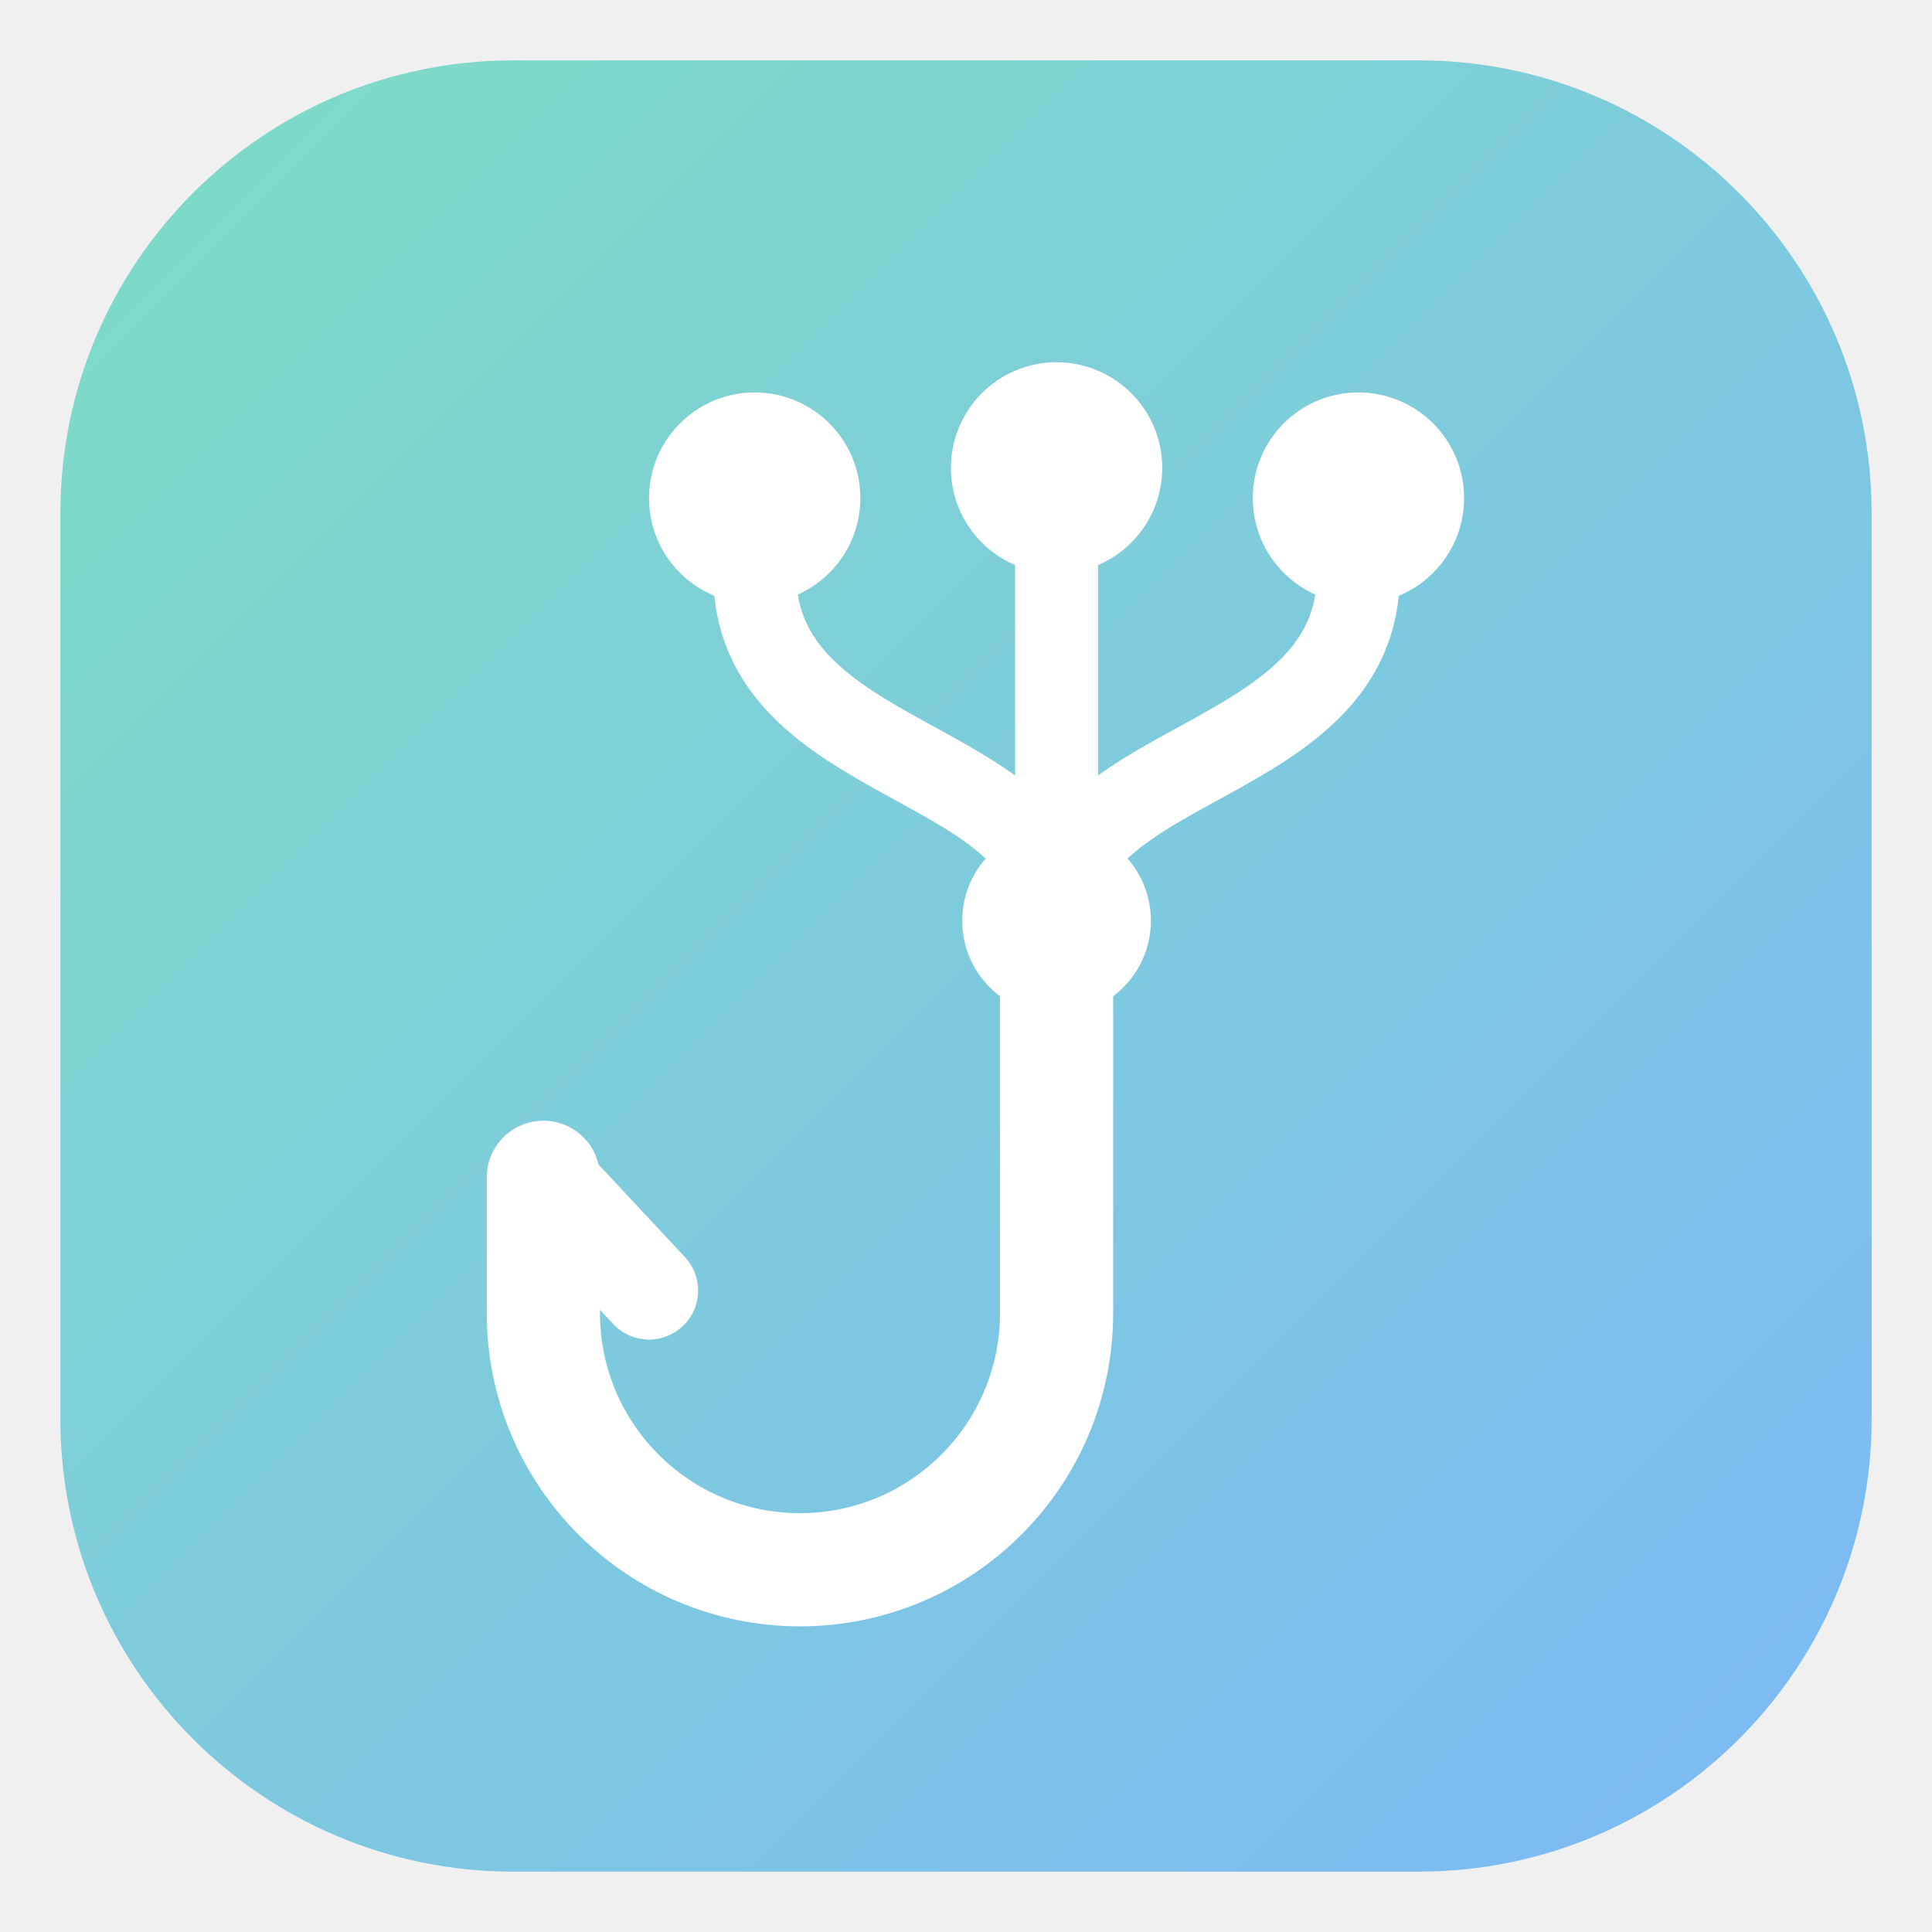
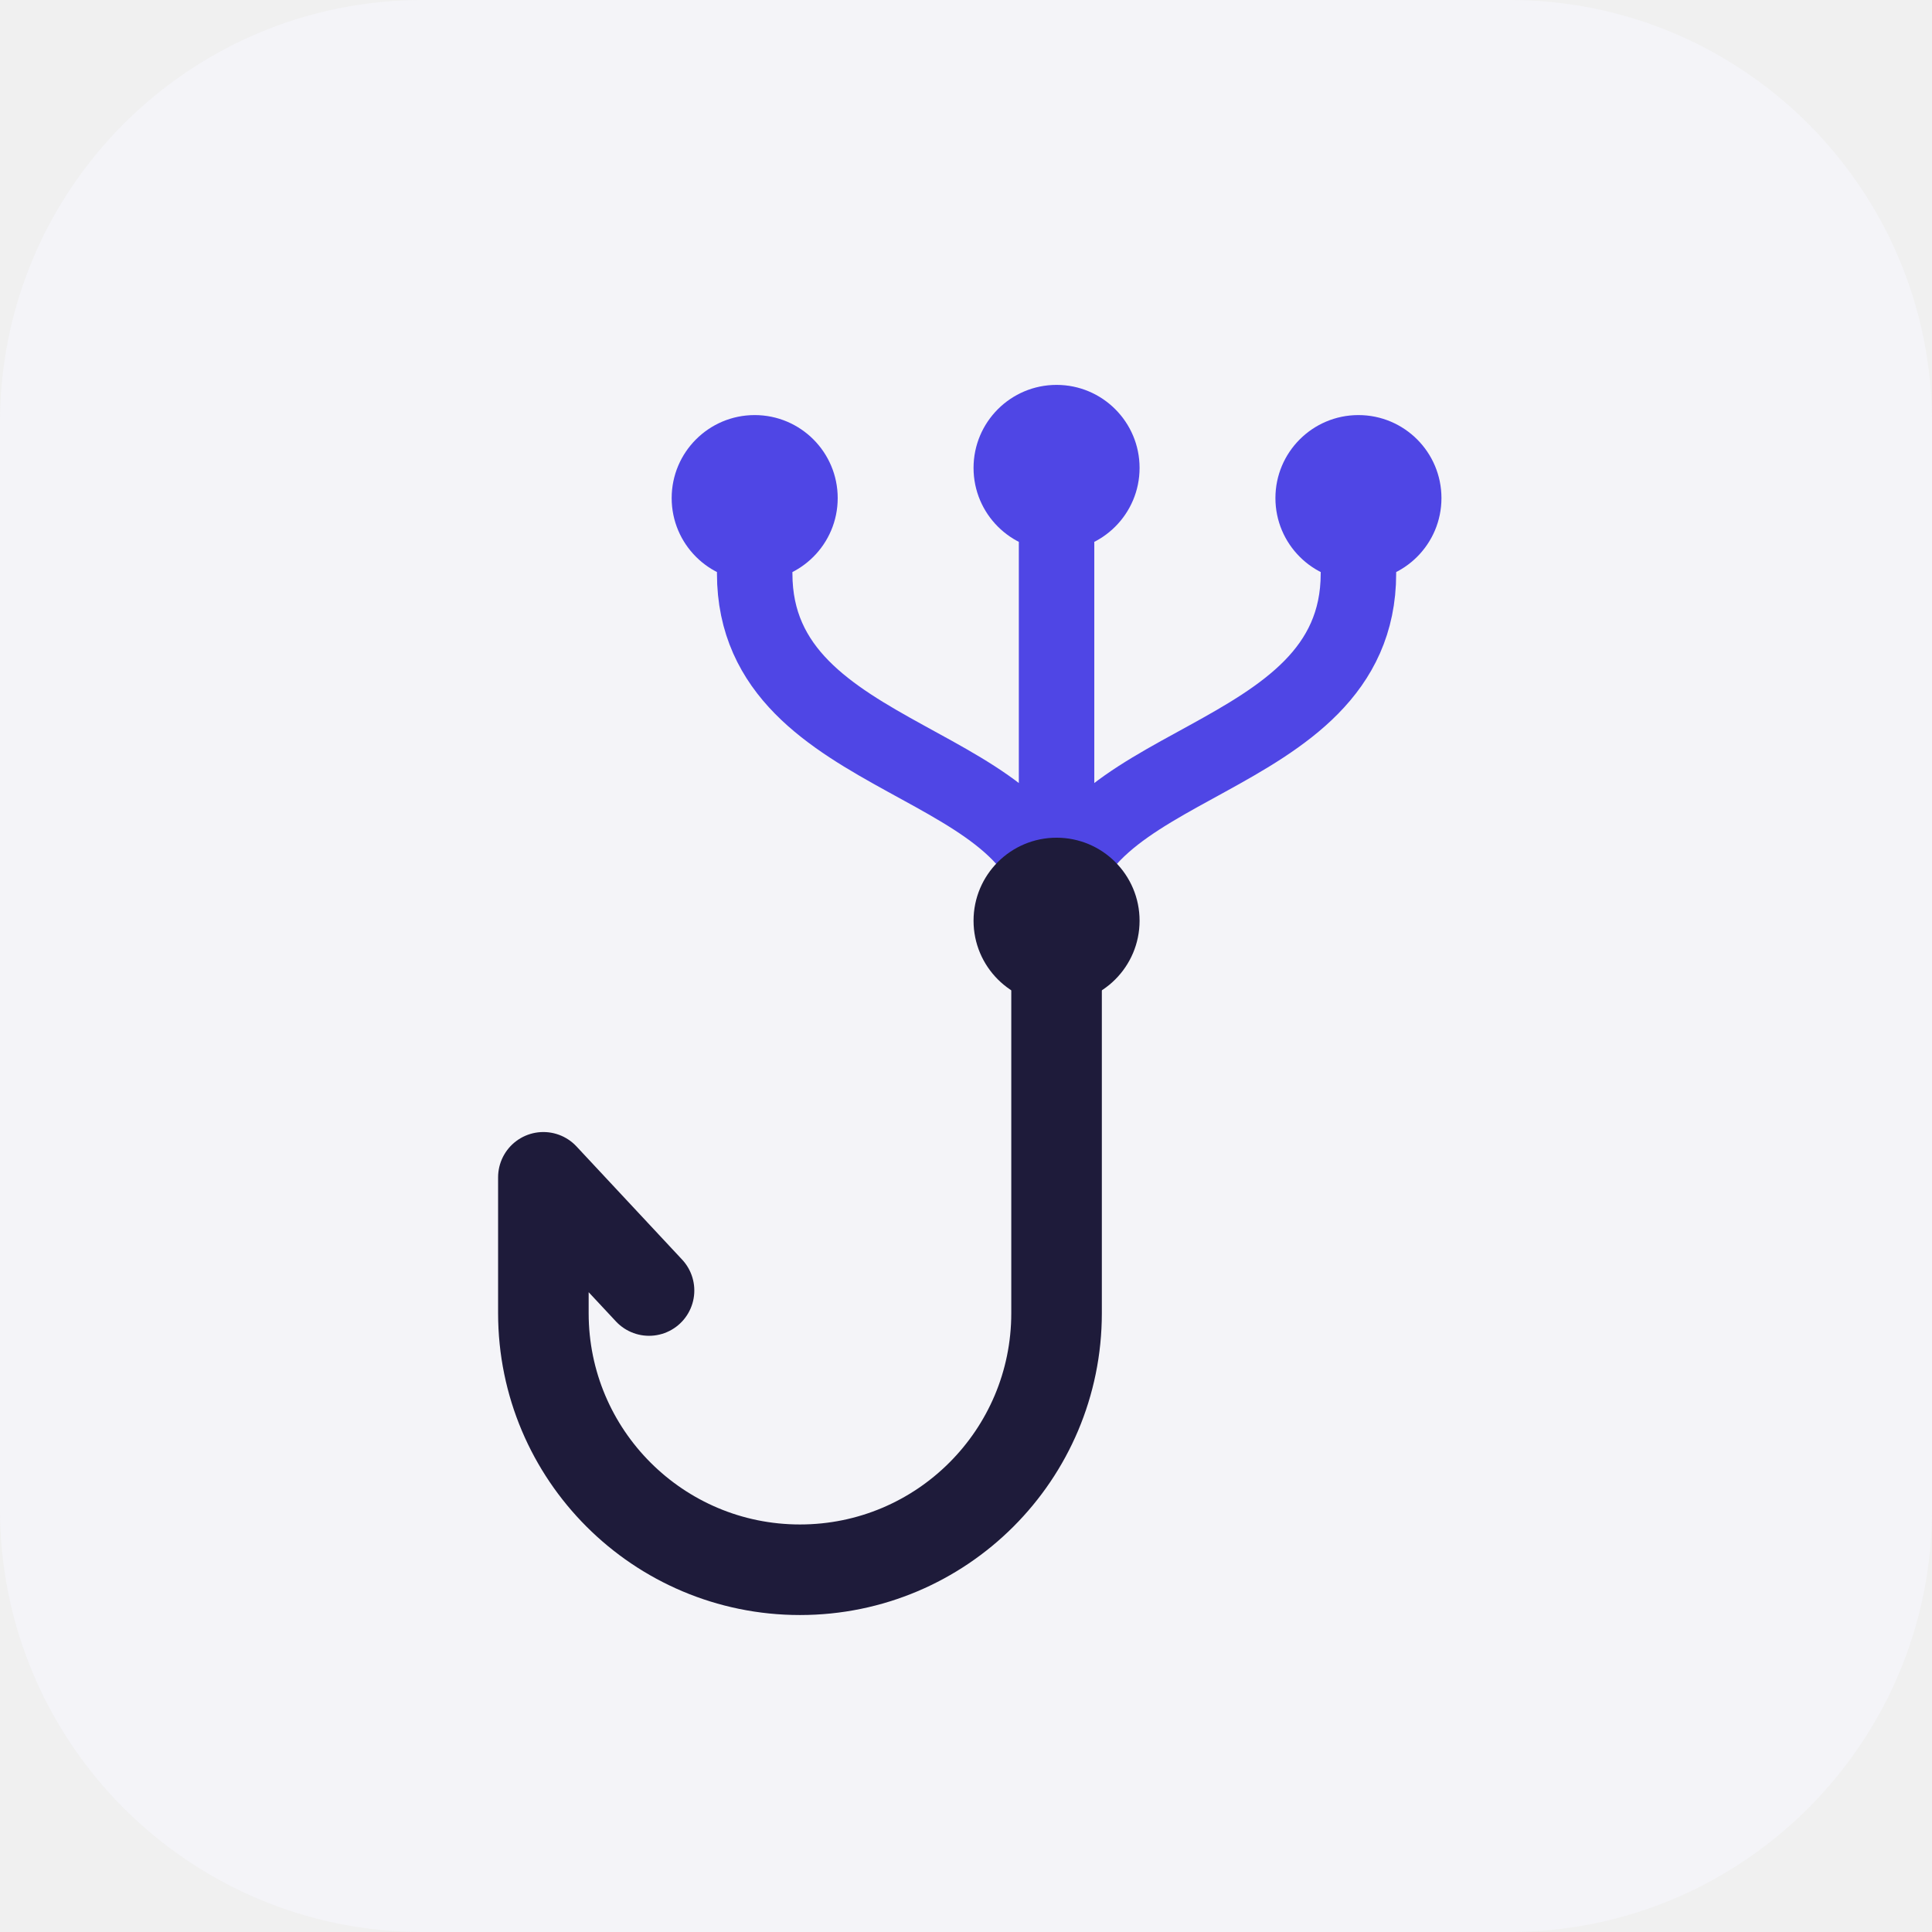
- <svg xmlns="http://www.w3.org/2000/svg" viewBox="0 0 256 256" width="256" height="256">
-   <defs>
-     <linearGradient id="d-mint-i-bg" x1="0" y1="0" x2="1" y2="1">
-       <stop offset="0" stop-color="#7EDDC4" />
-       <stop offset="1" stop-color="#7DB8F7" />
-     </linearGradient>
-     <filter id="d-mint-i-soft" x="-30%" y="-30%" width="160%" height="160%">
-       <feDropShadow dx="0" dy="6" stdDeviation="8" flood-color="#3A2F6B" flood-opacity="0.10" />
-     </filter>
-     <filter id="d-mint-i-blur">
-       <feGaussianBlur stdDeviation="60" />
-     </filter>
-   </defs>
-   <g>
-     <rect x="8" y="8" width="240" height="240" rx="60" fill="url(#d-mint-i-bg)" />
-   </g>
-   <g transform="translate(-6 6)">
-     <g>
-       <path d="M146 116 C146 94 106 96 106 70" stroke-width="11" stroke="#FFFFFF" fill="none" stroke-linecap="round" stroke-linejoin="round" />
-       <path d="M146 116 V66" stroke-width="11" stroke="#FFFFFF" fill="none" stroke-linecap="round" stroke-linejoin="round" />
-       <path d="M146 116 C146 94 186 96 186 70" stroke-width="11" stroke="#FFFFFF" fill="none" stroke-linecap="round" stroke-linejoin="round" />
-       <path d="M146 116 V168 A34 34 0 0 1 78 168 V150" stroke-width="15" stroke="#FFFFFF" fill="none" stroke-linecap="round" stroke-linejoin="round" />
-       <path d="M78 150 L92 165" stroke-width="13" stroke="#FFFFFF" fill="none" stroke-linecap="round" stroke-linejoin="round" />
-       <circle cx="146" cy="116" r="9" fill="#FFFFFF" stroke="#FFFFFF" stroke-width="7" />
-       <circle cx="106" cy="60" r="14" fill="#FFFFFF" />
-       <circle cx="146" cy="56" r="14" fill="#FFFFFF" />
-       <circle cx="186" cy="60" r="14" fill="#FFFFFF" />
-     </g>
+ <svg xmlns="http://www.w3.org/2000/svg" viewBox="0 0 512 512">
+   <rect width="512" height="512" rx="112" fill="#F4F4F8" />
+   <g transform="translate(-12 12) scale(2)" fill="none" stroke-linecap="round" stroke-linejoin="round">
+     <path d="M146 116 C146 94 106 96 106 70 M146 116 V66 M146 116 C146 94 186 96 186 70" stroke="#4F46E5" stroke-width="10" />
+     <path d="M146 116 V168 A34 34 0 0 1 78 168 V150 M78 150 L92 165" stroke="#1E1B3A" stroke-width="12" />
+     <circle cx="106" cy="60" r="11" fill="#4F46E5" stroke="none" />
+     <circle cx="146" cy="56" r="11" fill="#4F46E5" stroke="none" />
+     <circle cx="186" cy="60" r="11" fill="#4F46E5" stroke="none" />
+     <circle cx="146" cy="116" r="11" fill="#1E1B3A" stroke="none" />
  </g>
</svg>
